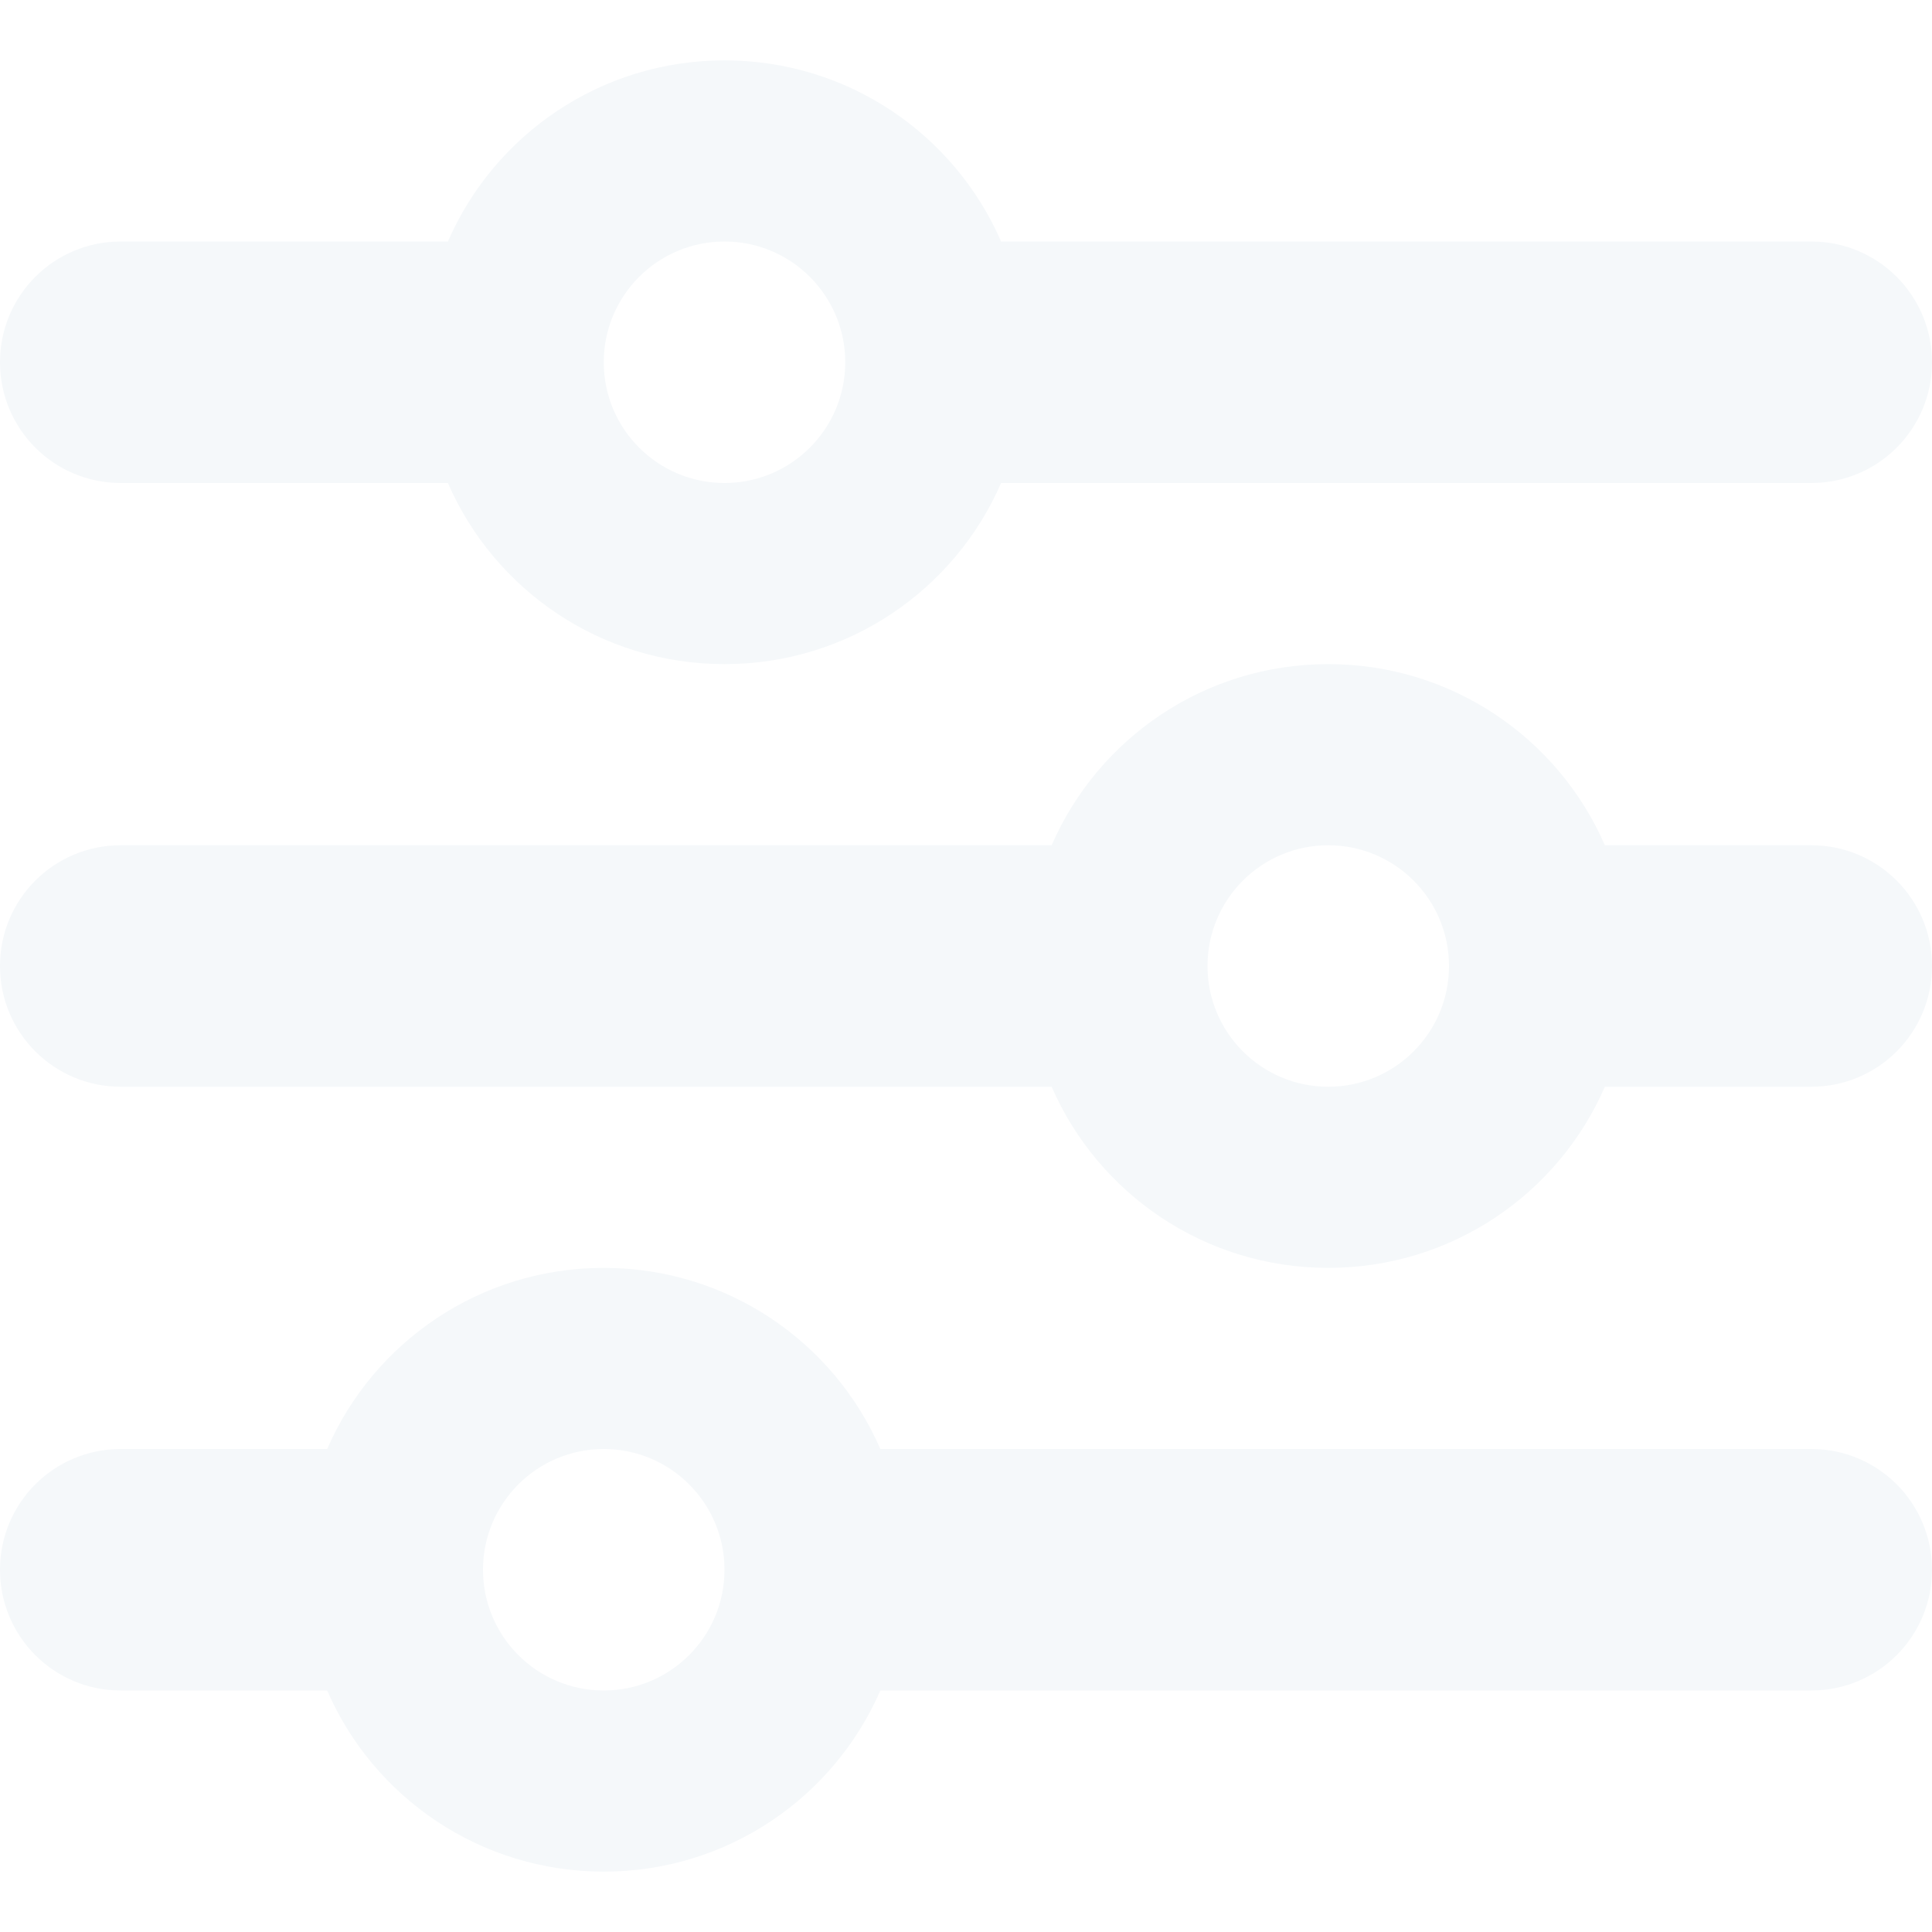
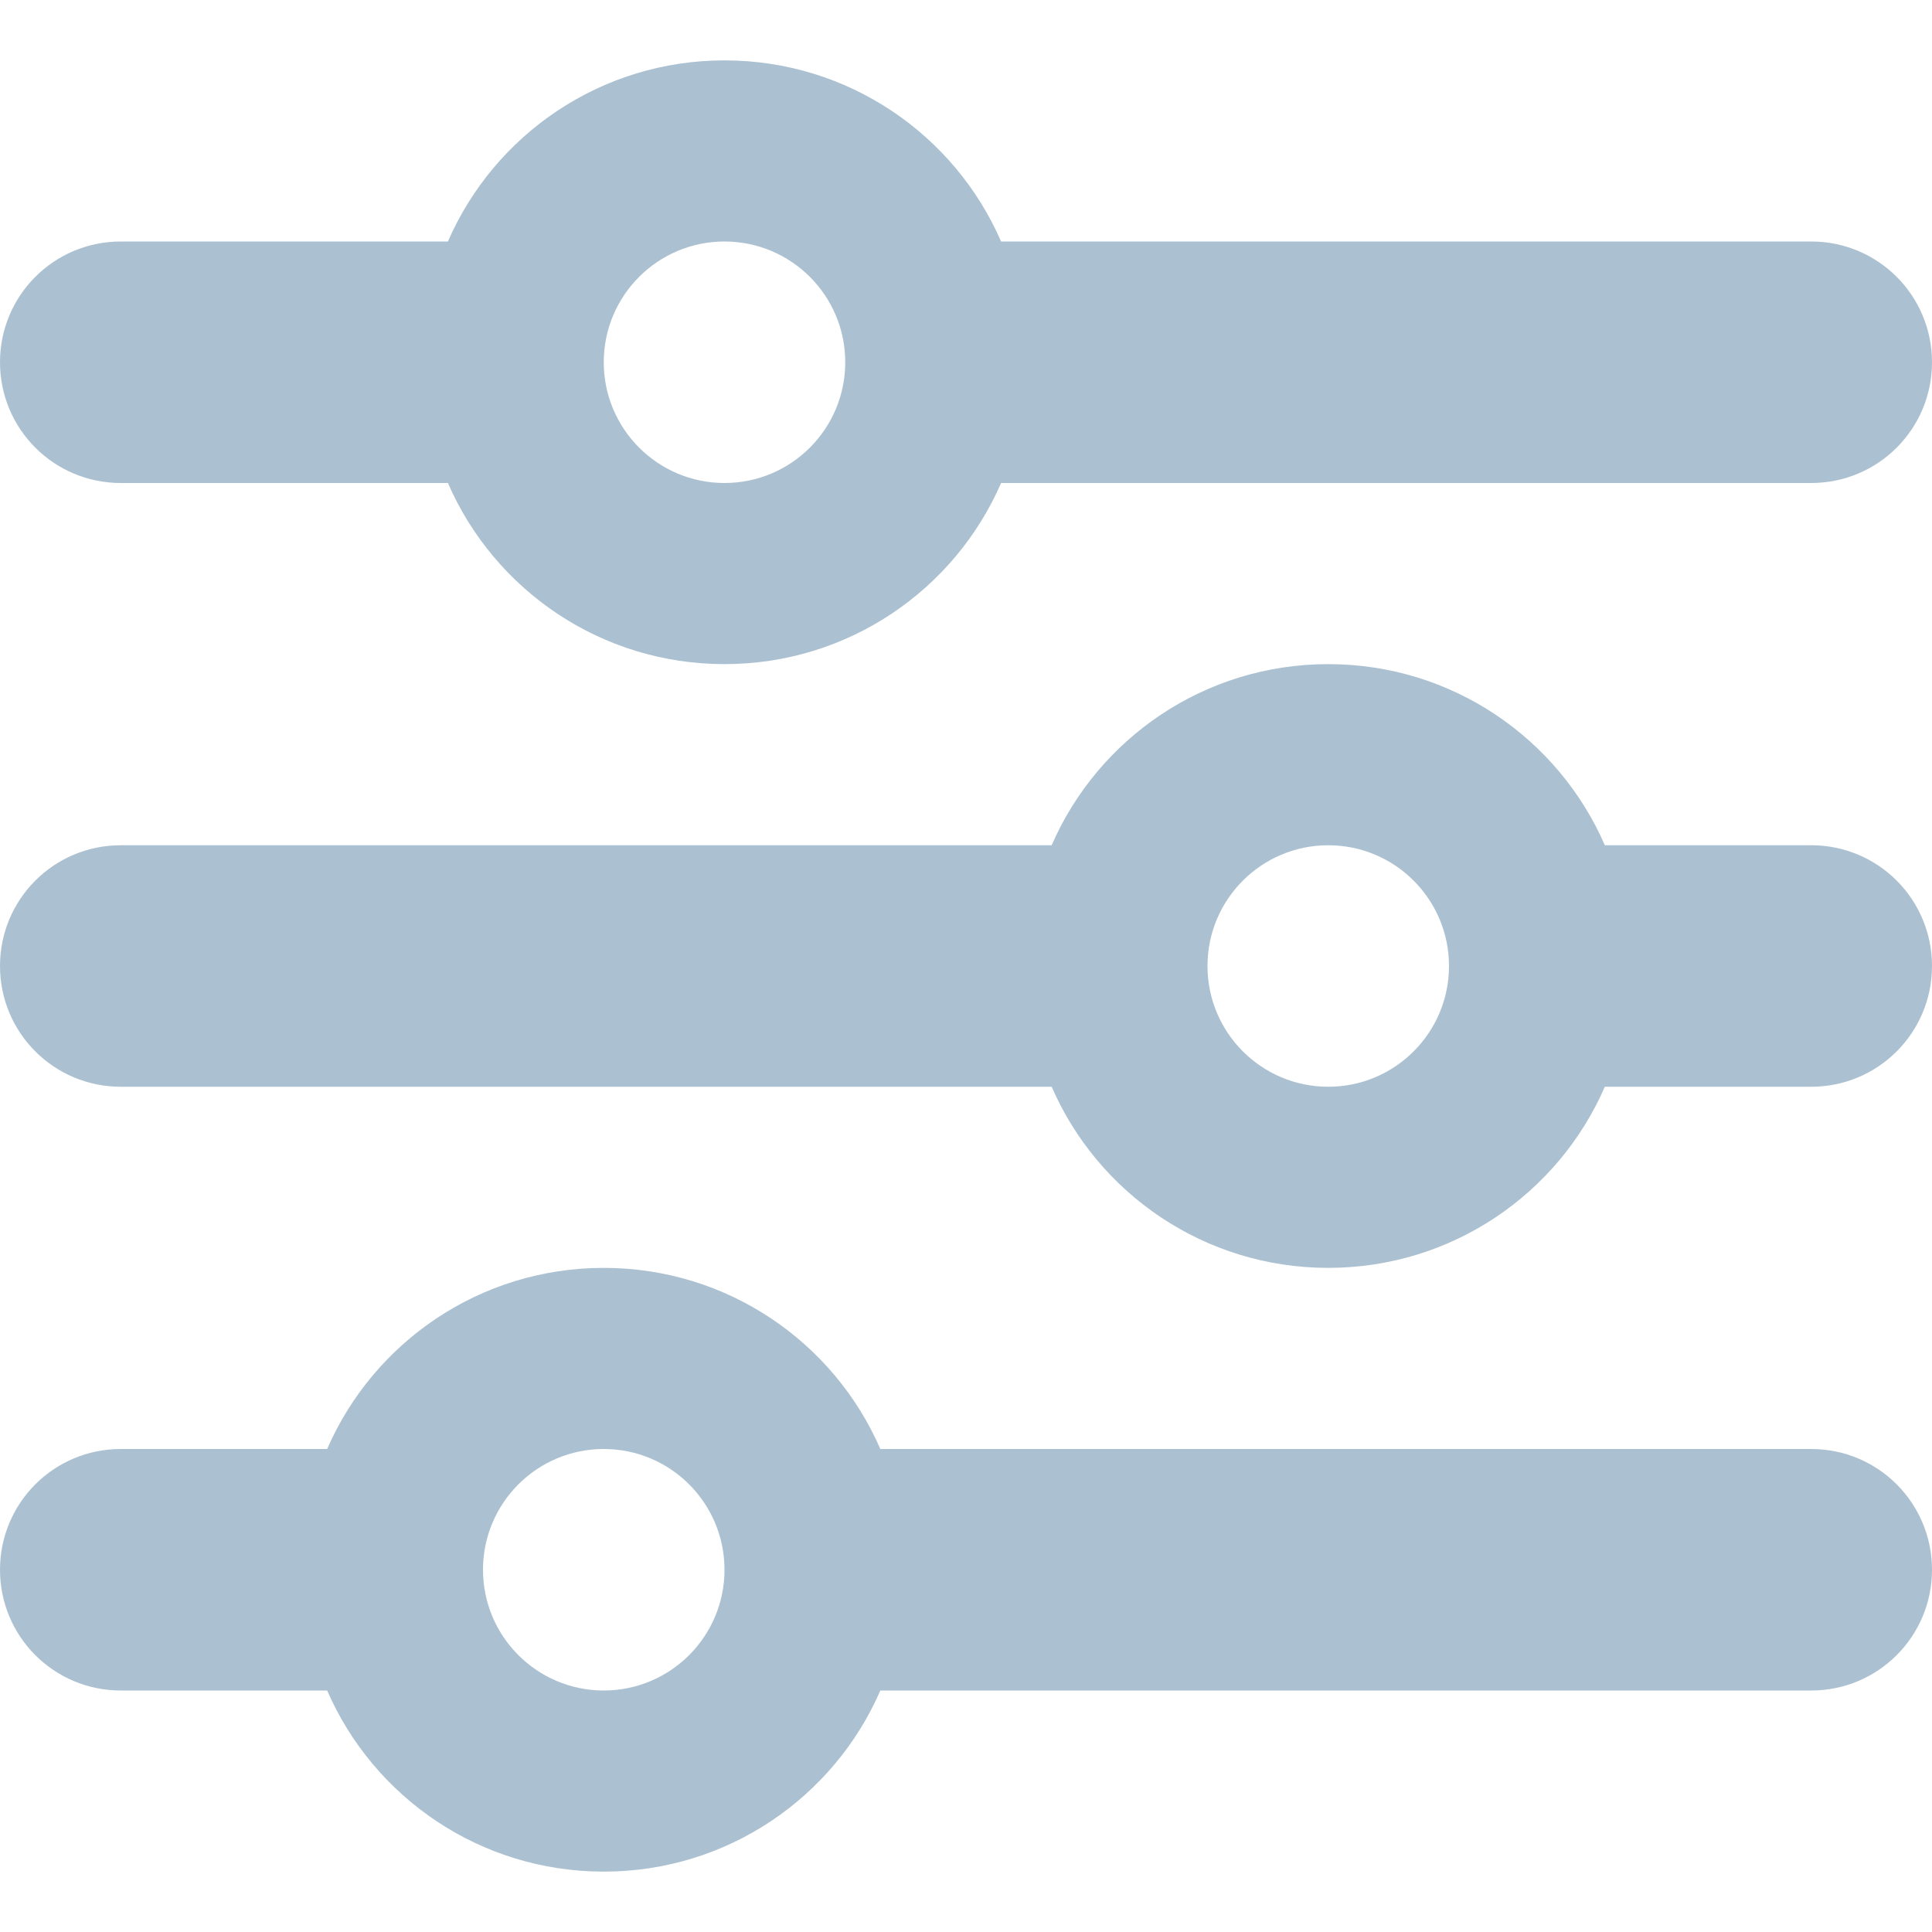
<svg xmlns="http://www.w3.org/2000/svg" viewBox="0 0 512 512">
-   <path fill="#f5f8fa" d="M0 416c0 17.7 14.3 32 32 32l54.7 0c12.3 28.3 40.5 48 73.3 48s61-19.7 73.3-48L480 448c17.7 0 32-14.3 32-32s-14.3-32-32-32l-246.7 0c-12.3-28.3-40.5-48-73.3-48s-61 19.7-73.3 48L32 384c-17.7 0-32 14.3-32 32zm128 0a32 32 0 1 1 64 0 32 32 0 1 1 -64 0zM320 256a32 32 0 1 1 64 0 32 32 0 1 1 -64 0zm32-80c-32.8 0-61 19.7-73.3 48L32 224c-17.7 0-32 14.3-32 32s14.3 32 32 32l246.7 0c12.3 28.3 40.5 48 73.3 48s61-19.7 73.3-48l54.7 0c17.7 0 32-14.3 32-32s-14.3-32-32-32l-54.7 0c-12.3-28.3-40.5-48-73.3-48zM192 128a32 32 0 1 1 0-64 32 32 0 1 1 0 64zm73.3-64C253 35.7 224.8 16 192 16s-61 19.7-73.3 48L32 64C14.3 64 0 78.3 0 96s14.3 32 32 32l86.7 0c12.3 28.3 40.5 48 73.3 48s61-19.7 73.3-48L480 128c17.7 0 32-14.3 32-32s-14.3-32-32-32L265.3 64z" />
+   <path fill="#abc1d1" d="M0 416c0 17.7 14.3 32 32 32l54.7 0c12.3 28.3 40.5 48 73.3 48s61-19.7 73.3-48L480 448c17.7 0 32-14.3 32-32s-14.3-32-32-32l-246.7 0c-12.3-28.3-40.5-48-73.3-48s-61 19.7-73.3 48L32 384c-17.7 0-32 14.3-32 32zm128 0a32 32 0 1 1 64 0 32 32 0 1 1 -64 0zM320 256a32 32 0 1 1 64 0 32 32 0 1 1 -64 0zm32-80c-32.8 0-61 19.7-73.3 48L32 224c-17.7 0-32 14.3-32 32s14.3 32 32 32l246.7 0c12.3 28.3 40.5 48 73.3 48s61-19.7 73.3-48l54.7 0c17.7 0 32-14.3 32-32s-14.3-32-32-32l-54.7 0c-12.3-28.3-40.5-48-73.3-48zM192 128a32 32 0 1 1 0-64 32 32 0 1 1 0 64zm73.3-64C253 35.7 224.8 16 192 16s-61 19.7-73.3 48L32 64C14.3 64 0 78.3 0 96s14.3 32 32 32l86.7 0c12.3 28.3 40.5 48 73.3 48s61-19.7 73.3-48L480 128c17.7 0 32-14.3 32-32s-14.3-32-32-32L265.3 64z" />
</svg>
